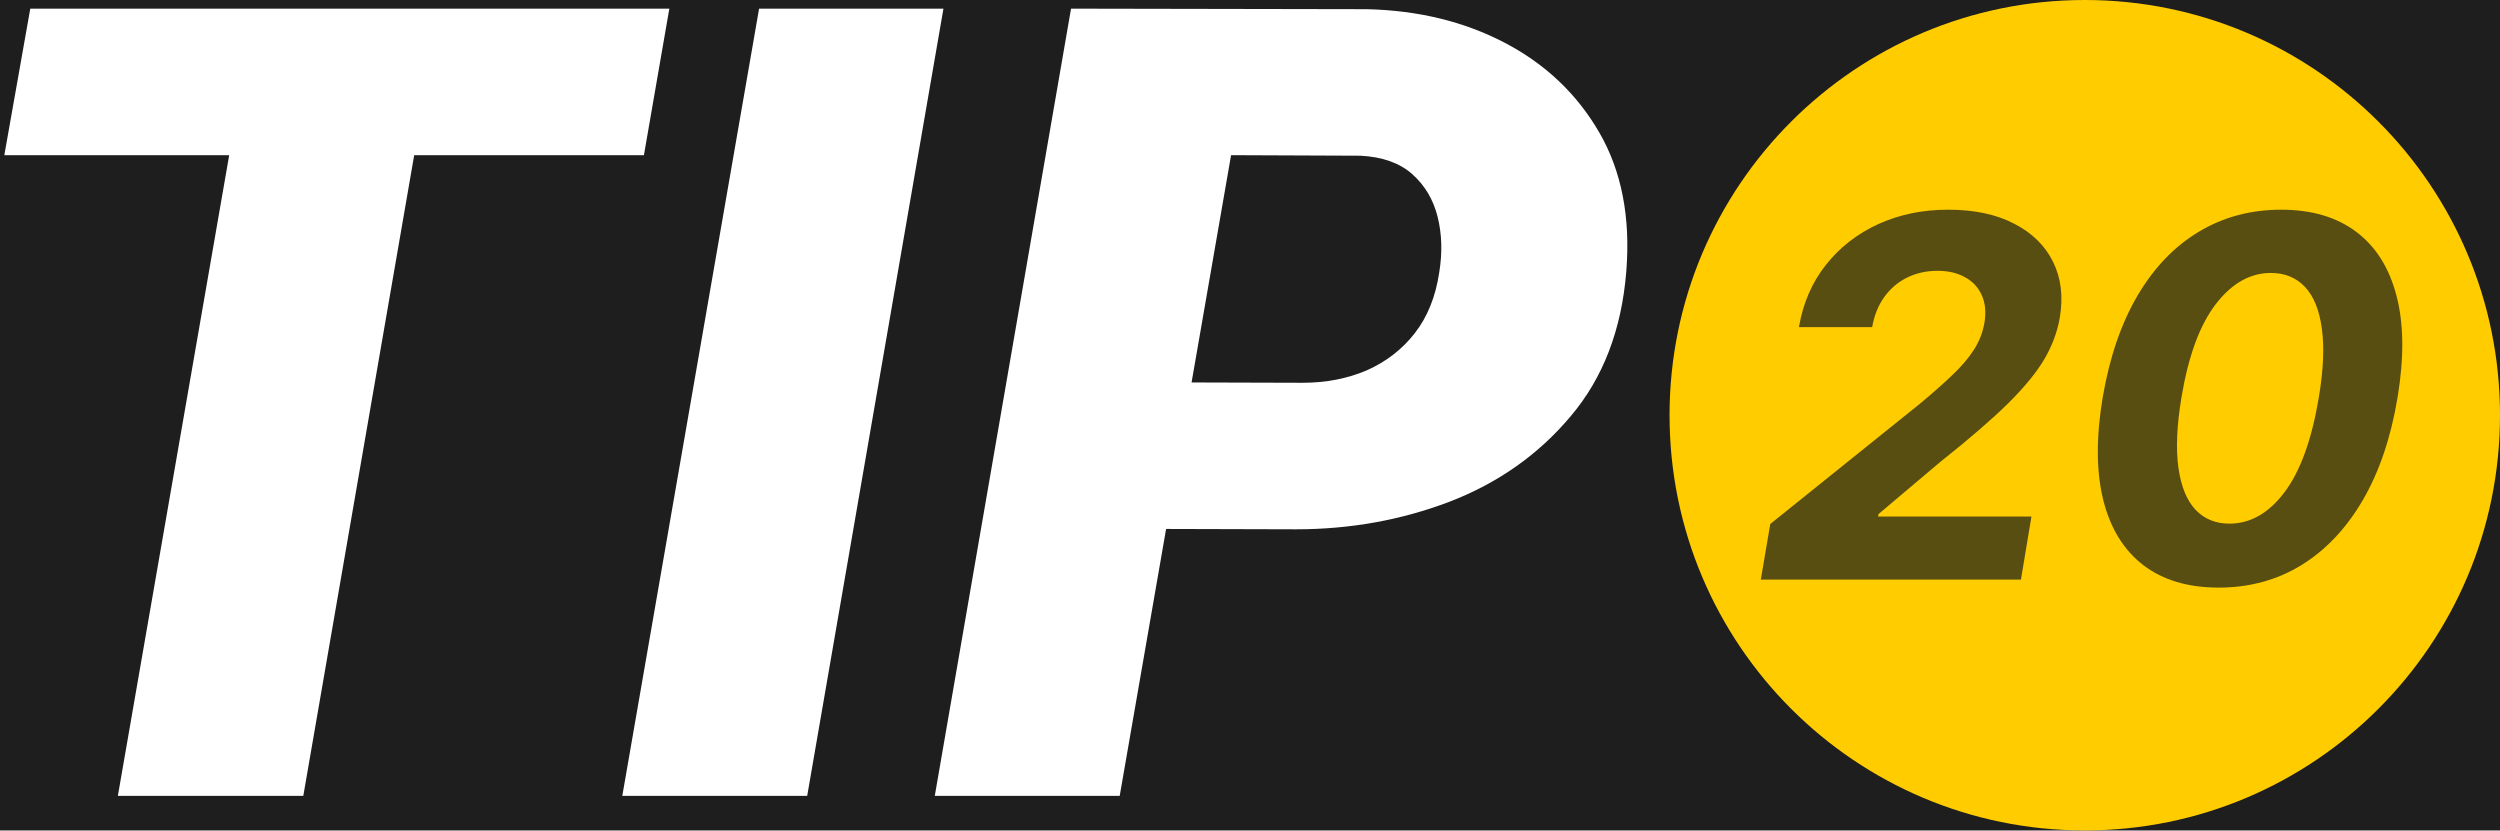
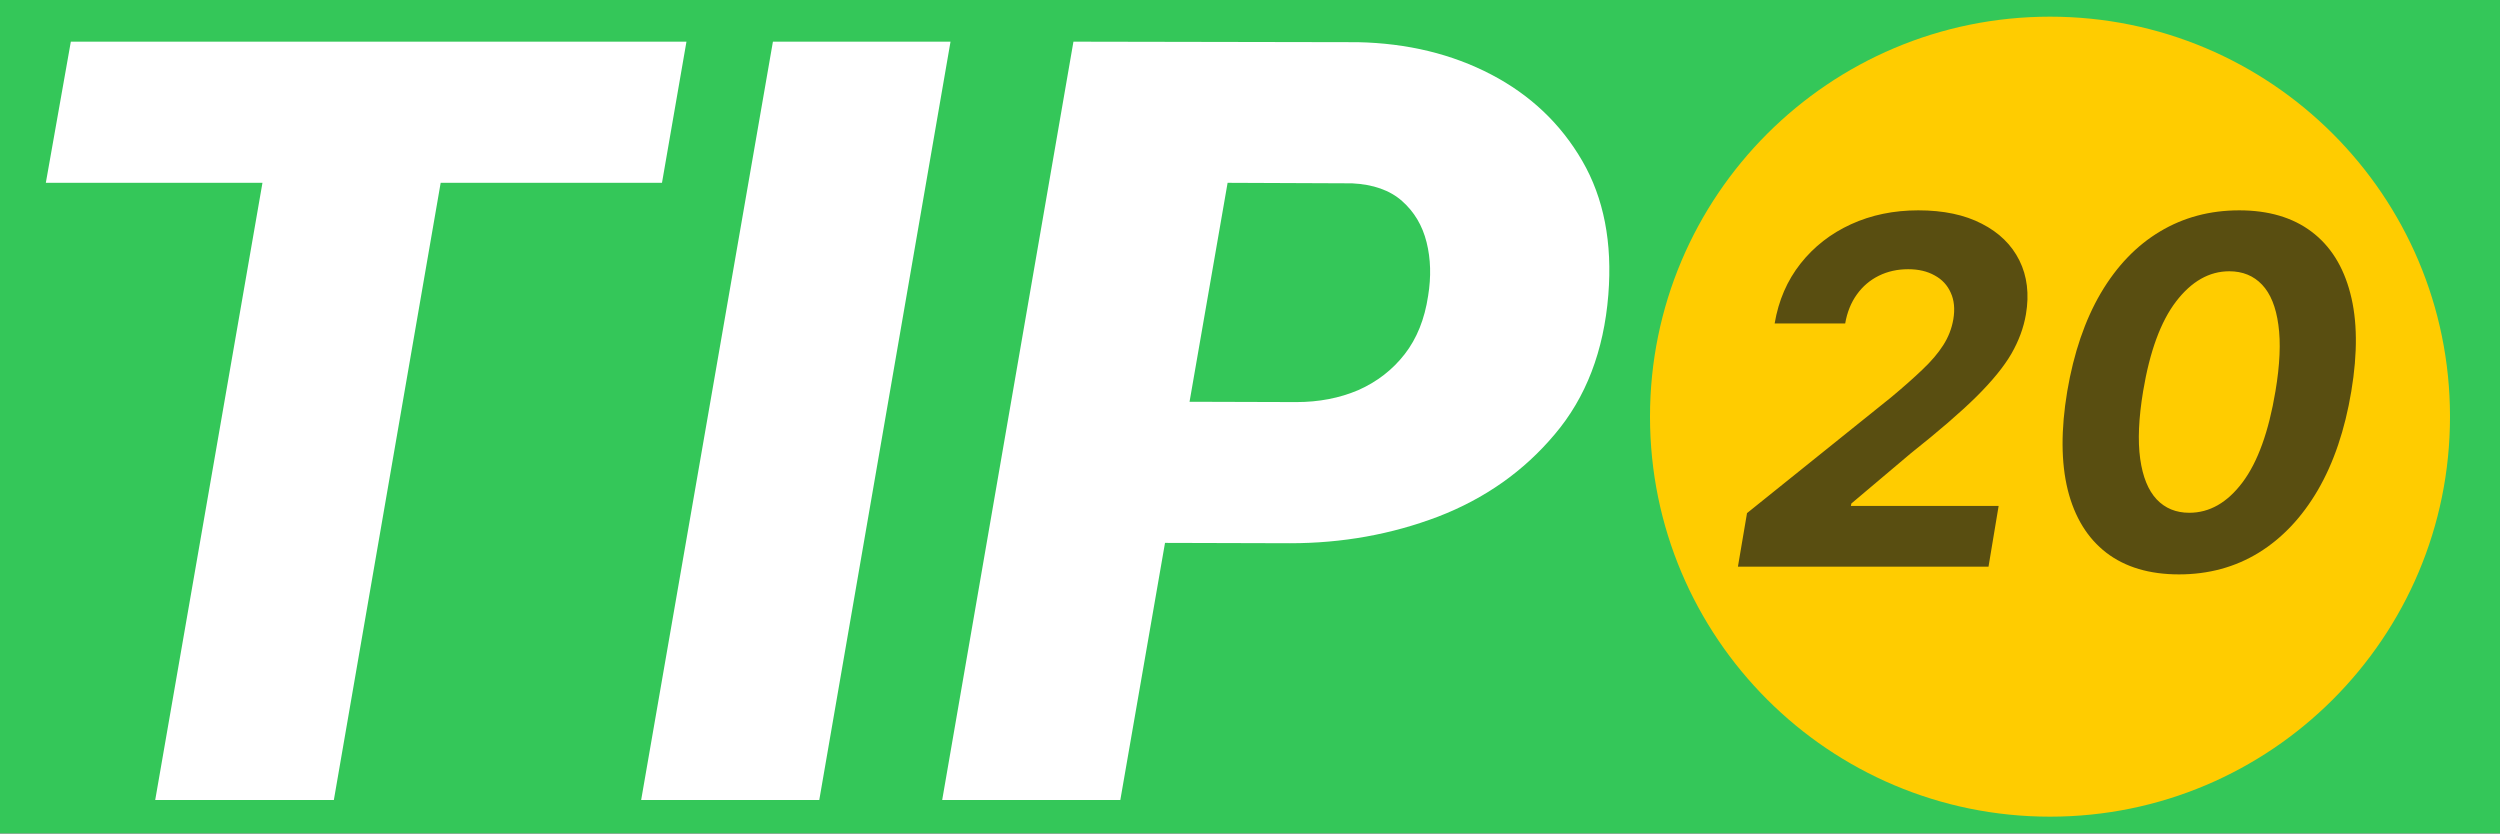
- <svg xmlns="http://www.w3.org/2000/svg" width="289" height="96" viewBox="0 0 289 96" fill="none">
-   <rect width="289" height="96" fill="#1E1E1E" />
-   <path d="M50.812 1L35.062 92H13.625L29.438 1H50.812ZM77.375 1L74.438 17.938H0.5L3.5 1H77.375ZM109.062 1L93.312 92H71.938L87.75 1H109.062ZM149.812 61.188L126.688 61.125L129.625 44.188L150.562 44.25C153.271 44.25 155.75 43.771 158 42.812C160.25 41.812 162.104 40.375 163.562 38.5C165.021 36.625 165.958 34.292 166.375 31.5C166.75 29.208 166.688 27.062 166.188 25.062C165.688 23.062 164.708 21.417 163.25 20.125C161.792 18.833 159.792 18.125 157.25 18L142.312 17.938L129.438 92H108.062L123.812 1L157.938 1.062C163.896 1.188 169.229 2.479 173.938 4.938C178.646 7.396 182.292 10.854 184.875 15.312C187.458 19.771 188.5 25.125 188 31.375C187.458 38.125 185.312 43.708 181.562 48.125C177.854 52.542 173.188 55.833 167.562 58C161.979 60.125 156.062 61.188 149.812 61.188Z" fill="white" />
-   <circle cx="241" cy="48" r="48" fill="#FFCC00" />
-   <path d="M203.55 67L204.642 60.574L221.943 46.671C223.426 45.435 224.682 44.323 225.712 43.334C226.756 42.346 227.58 41.378 228.184 40.43C228.802 39.469 229.207 38.432 229.399 37.32C229.605 36.084 229.502 35.02 229.09 34.128C228.692 33.222 228.046 32.528 227.154 32.048C226.275 31.553 225.218 31.306 223.982 31.306C222.691 31.306 221.517 31.567 220.46 32.089C219.403 32.611 218.524 33.359 217.824 34.334C217.123 35.309 216.657 36.469 216.423 37.815H207.958C208.425 35.055 209.461 32.659 211.068 30.626C212.675 28.594 214.693 27.022 217.123 25.91C219.554 24.798 222.245 24.241 225.197 24.241C228.218 24.241 230.758 24.777 232.818 25.848C234.891 26.905 236.395 28.375 237.329 30.256C238.262 32.137 238.523 34.293 238.111 36.723C237.837 38.33 237.253 39.909 236.361 41.46C235.468 42.998 234.068 44.715 232.159 46.609C230.25 48.49 227.635 50.749 224.312 53.386L217.165 59.42L217.103 59.709H234.836L233.621 67H203.55ZM256.478 67.927C252.936 67.927 250.032 67.062 247.766 65.332C245.5 63.588 243.956 61.075 243.132 57.793C242.322 54.512 242.301 50.564 243.07 45.95C243.853 41.35 245.191 37.43 247.086 34.19C248.995 30.949 251.357 28.484 254.172 26.796C257 25.093 260.179 24.241 263.708 24.241C267.223 24.241 270.113 25.093 272.379 26.796C274.645 28.498 276.196 30.963 277.034 34.19C277.885 37.416 277.926 41.337 277.157 45.95C276.388 50.578 275.05 54.532 273.141 57.814C271.232 61.082 268.864 63.588 266.035 65.332C263.207 67.062 260.021 67.927 256.478 67.927ZM257.714 60.533C260.145 60.533 262.273 59.318 264.099 56.887C265.925 54.457 267.243 50.811 268.054 45.95C268.589 42.765 268.706 40.108 268.404 37.979C268.115 35.837 267.463 34.231 266.447 33.16C265.431 32.089 264.12 31.553 262.513 31.553C260.11 31.553 257.982 32.762 256.128 35.178C254.288 37.581 252.97 41.172 252.174 45.95C251.638 49.191 251.521 51.896 251.824 54.065C252.126 56.221 252.785 57.841 253.801 58.926C254.817 59.997 256.121 60.533 257.714 60.533Z" fill="#594E11" />
+ <svg xmlns="http://www.w3.org/2000/svg" width="300" height="100" viewBox="0 0 300 100" fill="none">
+   <rect width="300" height="100" fill="#1E1E1E" />
+   <rect width="300" height="100" fill="#34C759" />
+   <path d="M55.812 5L40.062 96H18.625L34.438 5H55.812ZM82.375 5L79.438 21.938H5.5L8.5 5H82.375ZM114.062 5L98.312 96H76.938L92.75 5H114.062ZM154.812 65.188L131.688 65.125L134.625 48.188L155.562 48.25C158.271 48.25 160.75 47.771 163 46.812C165.25 45.812 167.104 44.375 168.562 42.5C170.021 40.625 170.958 38.292 171.375 35.5C171.75 33.208 171.688 31.062 171.188 29.062C170.688 27.062 169.708 25.417 168.25 24.125C166.792 22.833 164.792 22.125 162.25 22L147.312 21.938L134.438 96H113.062L128.812 5L162.938 5.062C168.896 5.188 174.229 6.479 178.938 8.938C183.646 11.396 187.292 14.854 189.875 19.312C192.458 23.771 193.5 29.125 193 35.375C192.458 42.125 190.312 47.708 186.562 52.125C182.854 56.542 178.188 59.833 172.562 62C166.979 64.125 161.062 65.188 154.812 65.188Z" fill="white" />
+   <circle cx="246" cy="50" r="48" fill="#FFCC00" />
+   <path d="M208.55 68L209.642 61.574L226.943 47.671C228.426 46.435 229.682 45.323 230.712 44.334C231.756 43.346 232.58 42.378 233.184 41.43C233.802 40.469 234.207 39.432 234.399 38.32C234.605 37.084 234.502 36.02 234.09 35.128C233.692 34.222 233.046 33.528 232.154 33.048C231.275 32.553 230.218 32.306 228.982 32.306C227.691 32.306 226.517 32.567 225.46 33.089C224.403 33.611 223.524 34.359 222.824 35.334C222.123 36.309 221.657 37.469 221.423 38.815H212.958C213.425 36.055 214.461 33.659 216.068 31.626C217.675 29.594 219.693 28.022 222.123 26.91C224.554 25.798 227.245 25.241 230.197 25.241C233.218 25.241 235.758 25.777 237.818 26.848C239.891 27.905 241.395 29.375 242.329 31.256C243.262 33.137 243.523 35.293 243.111 37.723C242.837 39.33 242.253 40.909 241.361 42.46C240.468 43.998 239.068 45.715 237.159 47.609C235.25 49.49 232.635 51.749 229.312 54.386L222.165 60.42L222.103 60.709H239.836L238.621 68H208.55ZM261.478 68.927C257.936 68.927 255.032 68.062 252.766 66.332C250.5 64.588 248.956 62.075 248.132 58.793C247.322 55.512 247.301 51.564 248.07 46.95C248.853 42.35 250.191 38.43 252.086 35.19C253.995 31.949 256.357 29.484 259.172 27.796C262 26.093 265.179 25.241 268.708 25.241C272.223 25.241 275.113 26.093 277.379 27.796C279.645 29.498 281.196 31.963 282.034 35.19C282.885 38.416 282.926 42.337 282.157 46.95C281.388 51.578 280.05 55.532 278.141 58.814C276.232 62.082 273.864 64.588 271.035 66.332C268.207 68.062 265.021 68.927 261.478 68.927ZM262.714 61.533C265.145 61.533 267.273 60.318 269.099 57.887C270.925 55.457 272.243 51.811 273.054 46.95C273.589 43.765 273.706 41.108 273.404 38.979C273.115 36.837 272.463 35.231 271.447 34.16C270.431 33.089 269.12 32.553 267.513 32.553C265.11 32.553 262.982 33.762 261.128 36.178C259.288 38.581 257.97 42.172 257.174 46.95C256.638 50.191 256.521 52.896 256.824 55.065C257.126 57.221 257.785 58.841 258.801 59.926C259.817 60.997 261.121 61.533 262.714 61.533Z" fill="#594E11" />
</svg>
